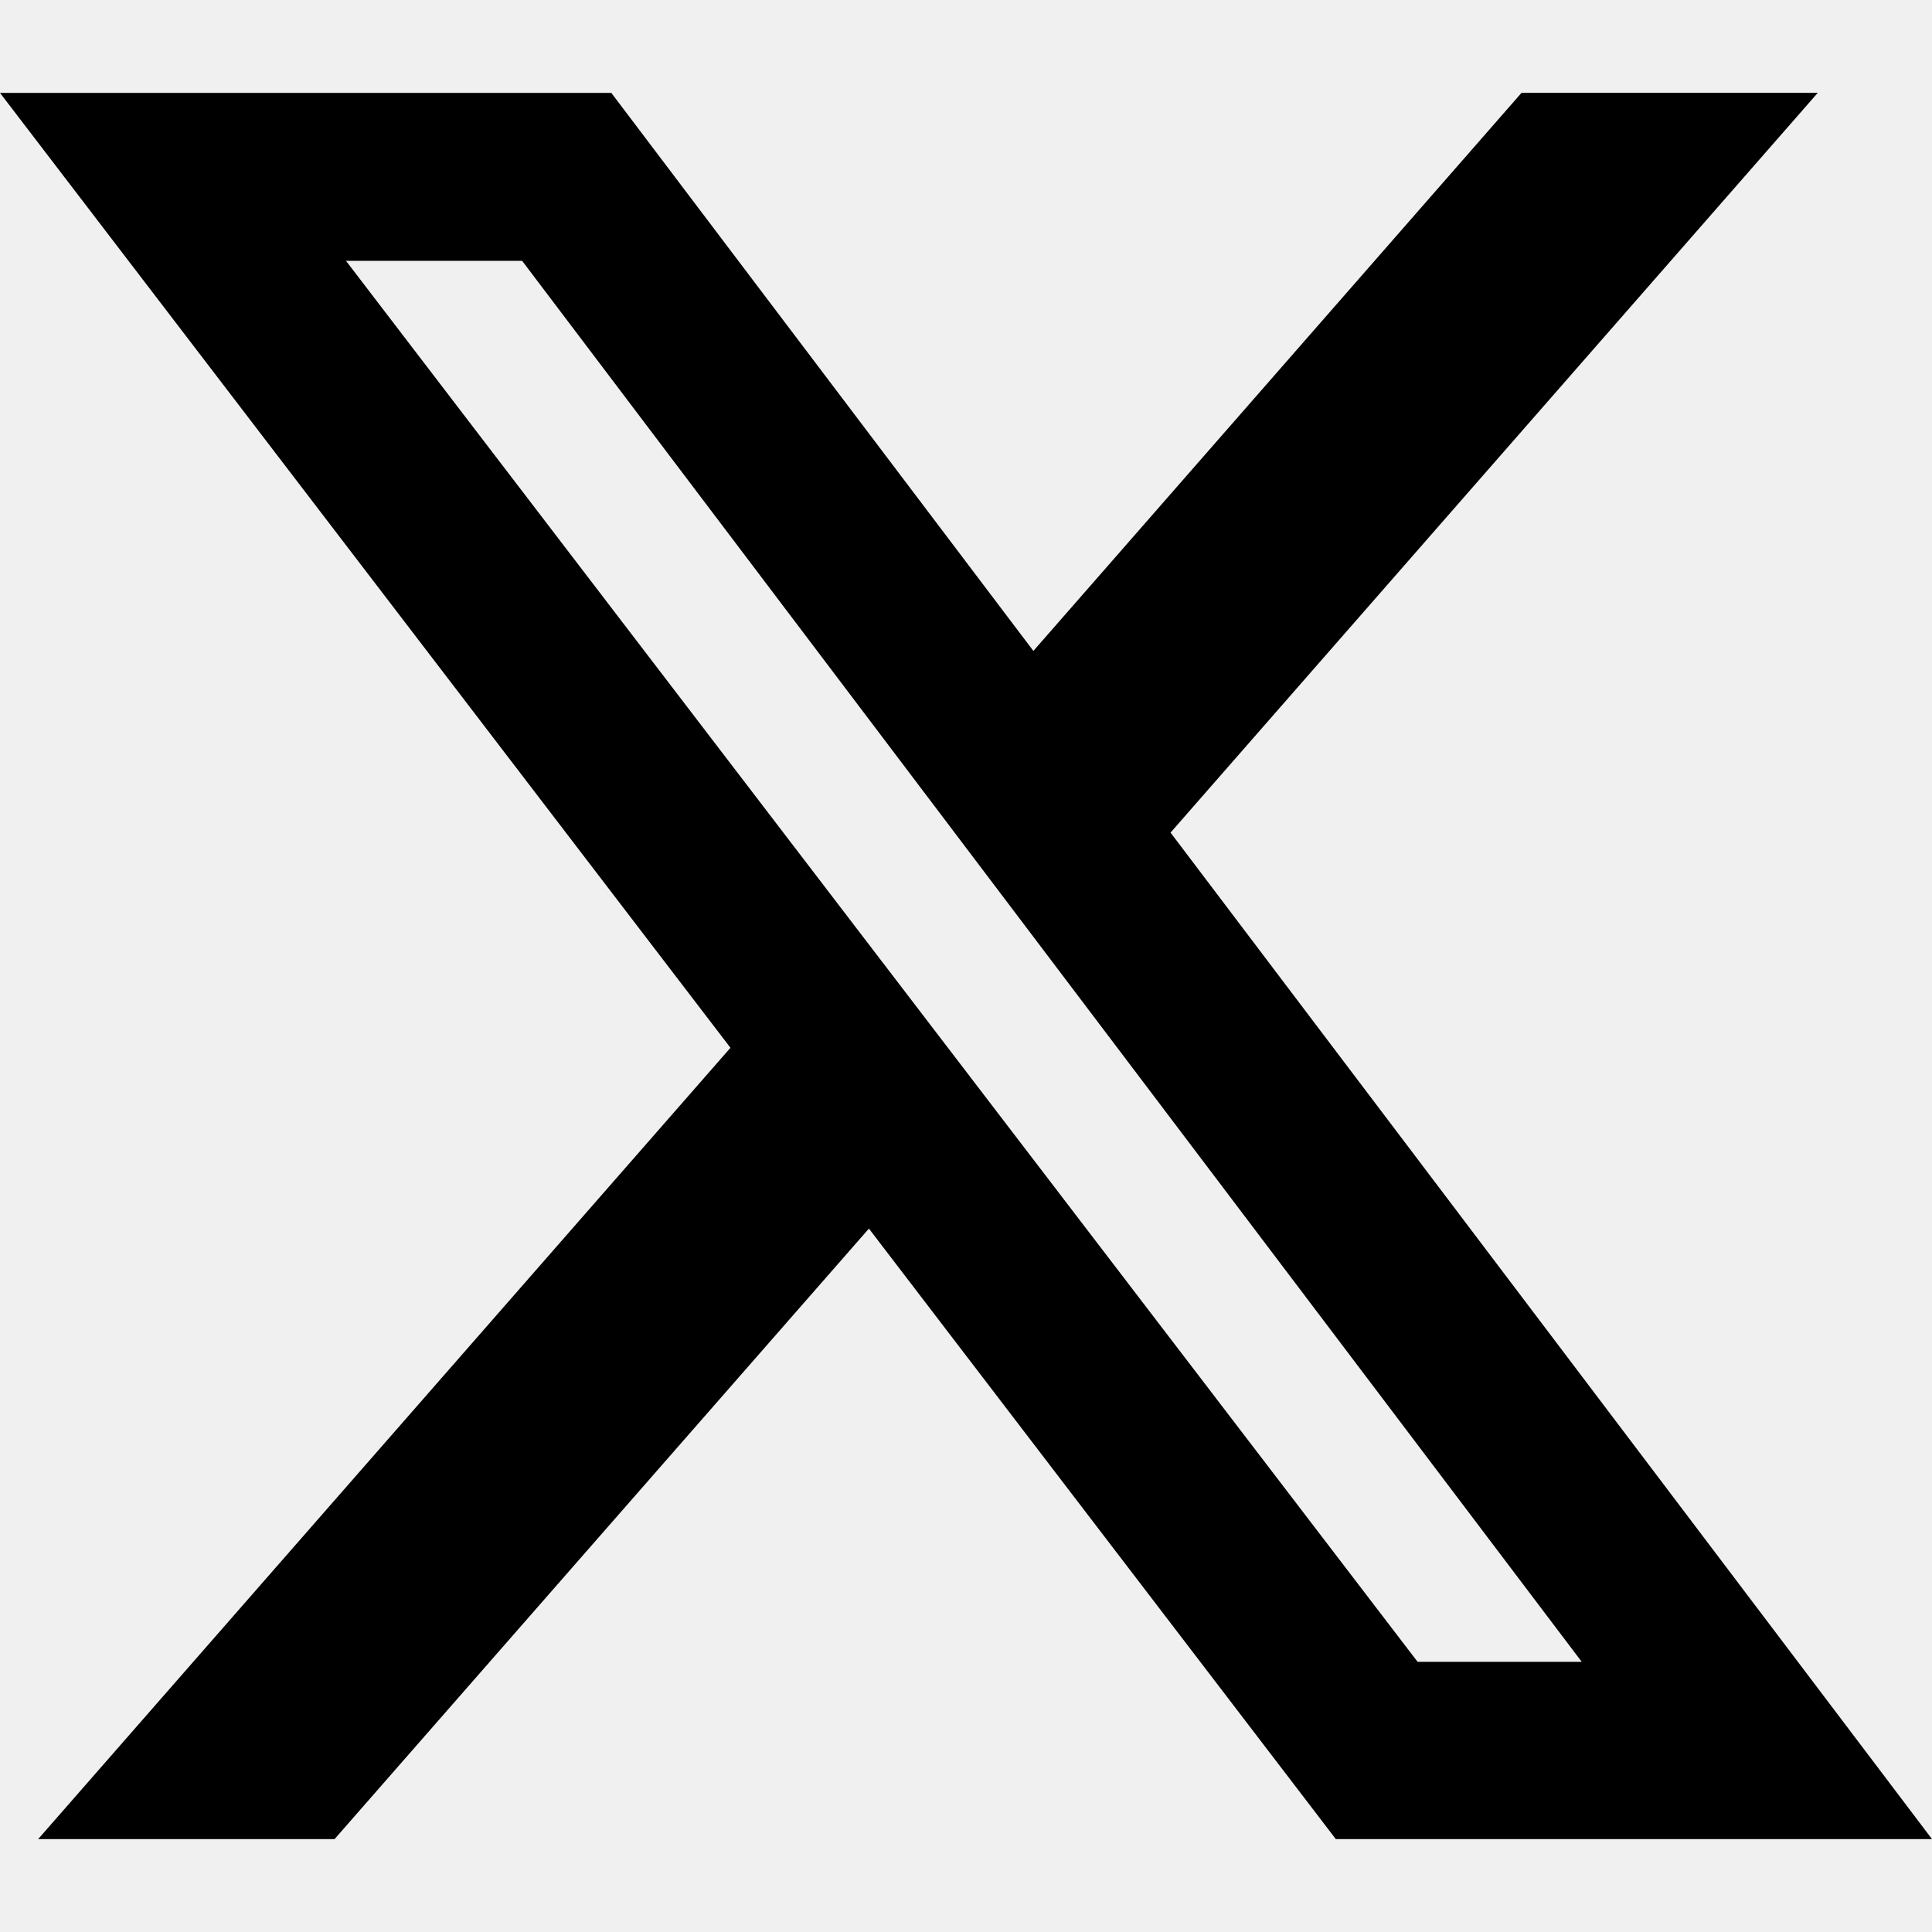
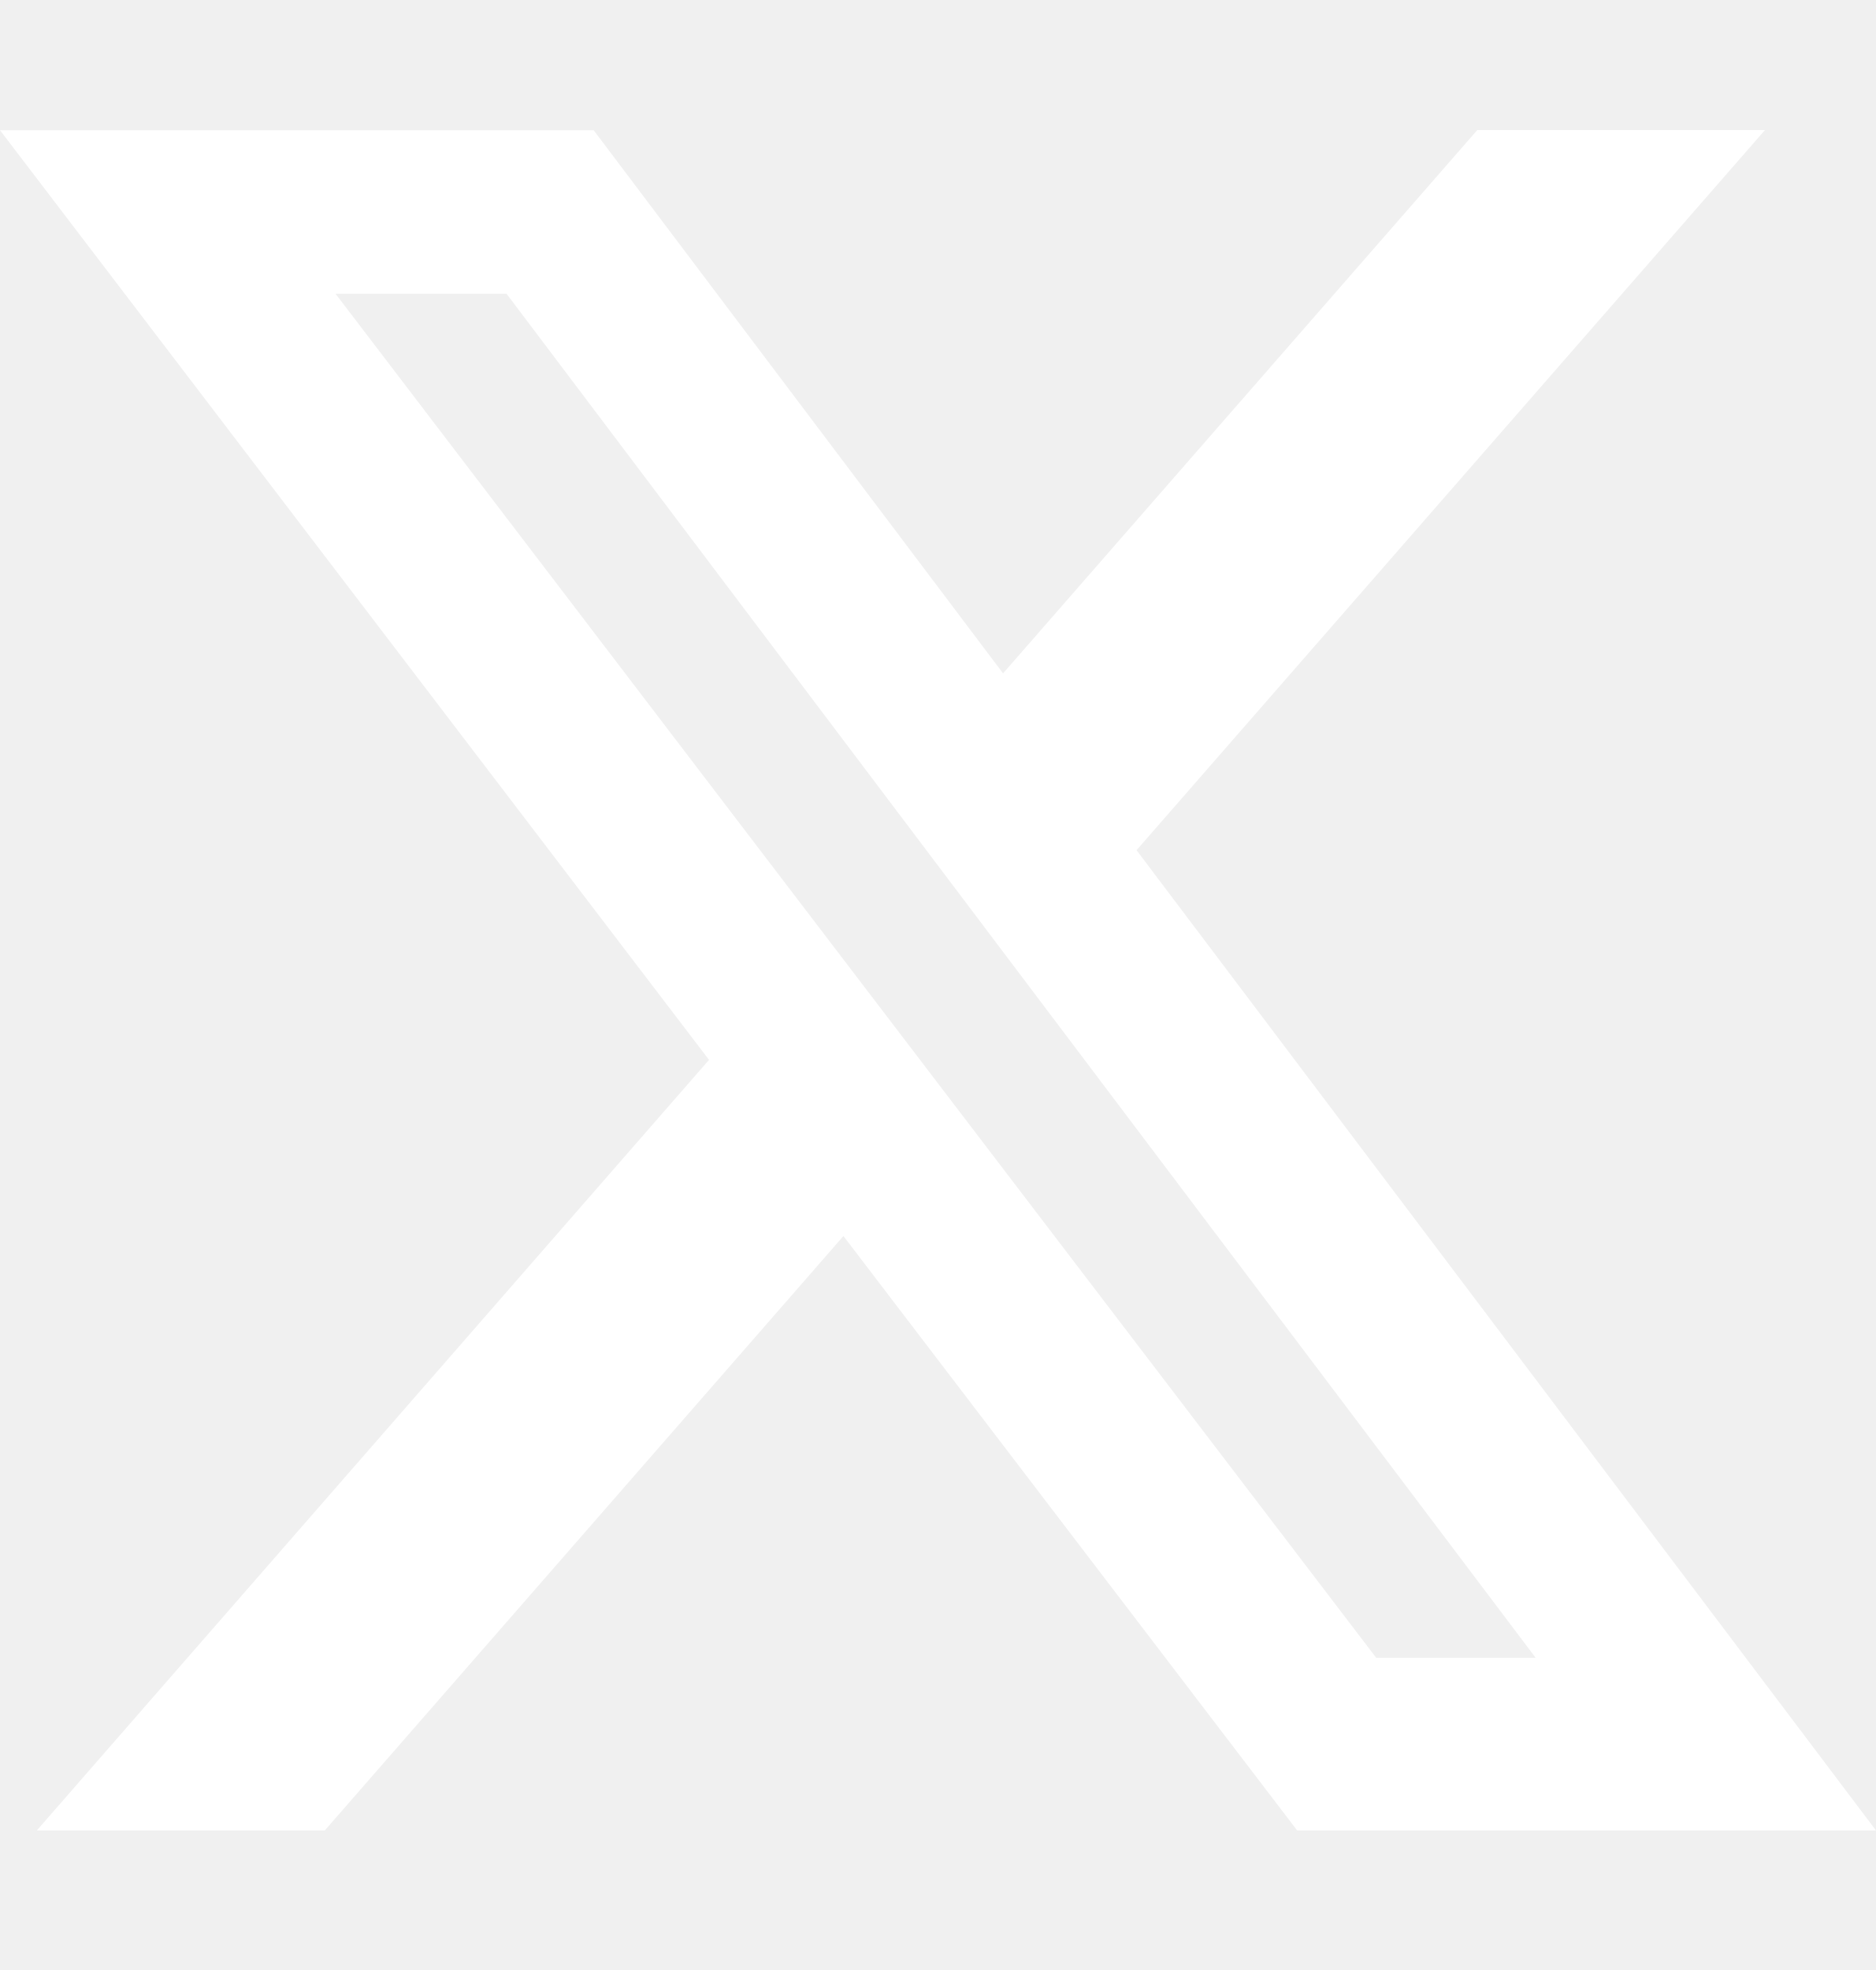
- <svg xmlns="http://www.w3.org/2000/svg" role="img" viewBox="0 0 24 24">
-   <path d="M18.901 1.153h3.68l-8.04 9.19L24 22.846h-7.406l-5.8-7.584-6.638 7.584H.474l8.6-9.83L0 1.154h7.594l5.243 6.932ZM17.61 20.644h2.039L6.486 3.24H4.298Z" />
+ <svg xmlns="http://www.w3.org/2000/svg" width="20" height="21" viewBox="0 0 20 21" fill="none">
+   <g clip-path="url(#clip0_17200_25569)">
+     <mask id="mask0_17200_25569" style="mask-type:luminance" maskUnits="userSpaceOnUse" x="0" y="0" width="20" height="21">
+       <path d="M0 0.449H20V20.449H0V0.449Z" fill="white" />
+     </mask>
+     <g mask="url(#mask0_17200_25569)">
+       <path d="M15.75 1.386H18.817L12.117 9.063L20 19.512H13.829L8.992 13.176L3.463 19.512H0.393L7.559 11.298L0 1.388H6.329L10.694 7.178L15.75 1.386ZM14.672 17.672H16.372L5.4 3.131H3.577L14.672 17.672Z" fill="white" />
+     </g>
+   </g>
+   <defs>
+     <clipPath id="clip0_17200_25569">
+       <rect width="20" height="20" fill="white" transform="translate(0 0.449097)" />
+     </clipPath>
+   </defs>
</svg>
